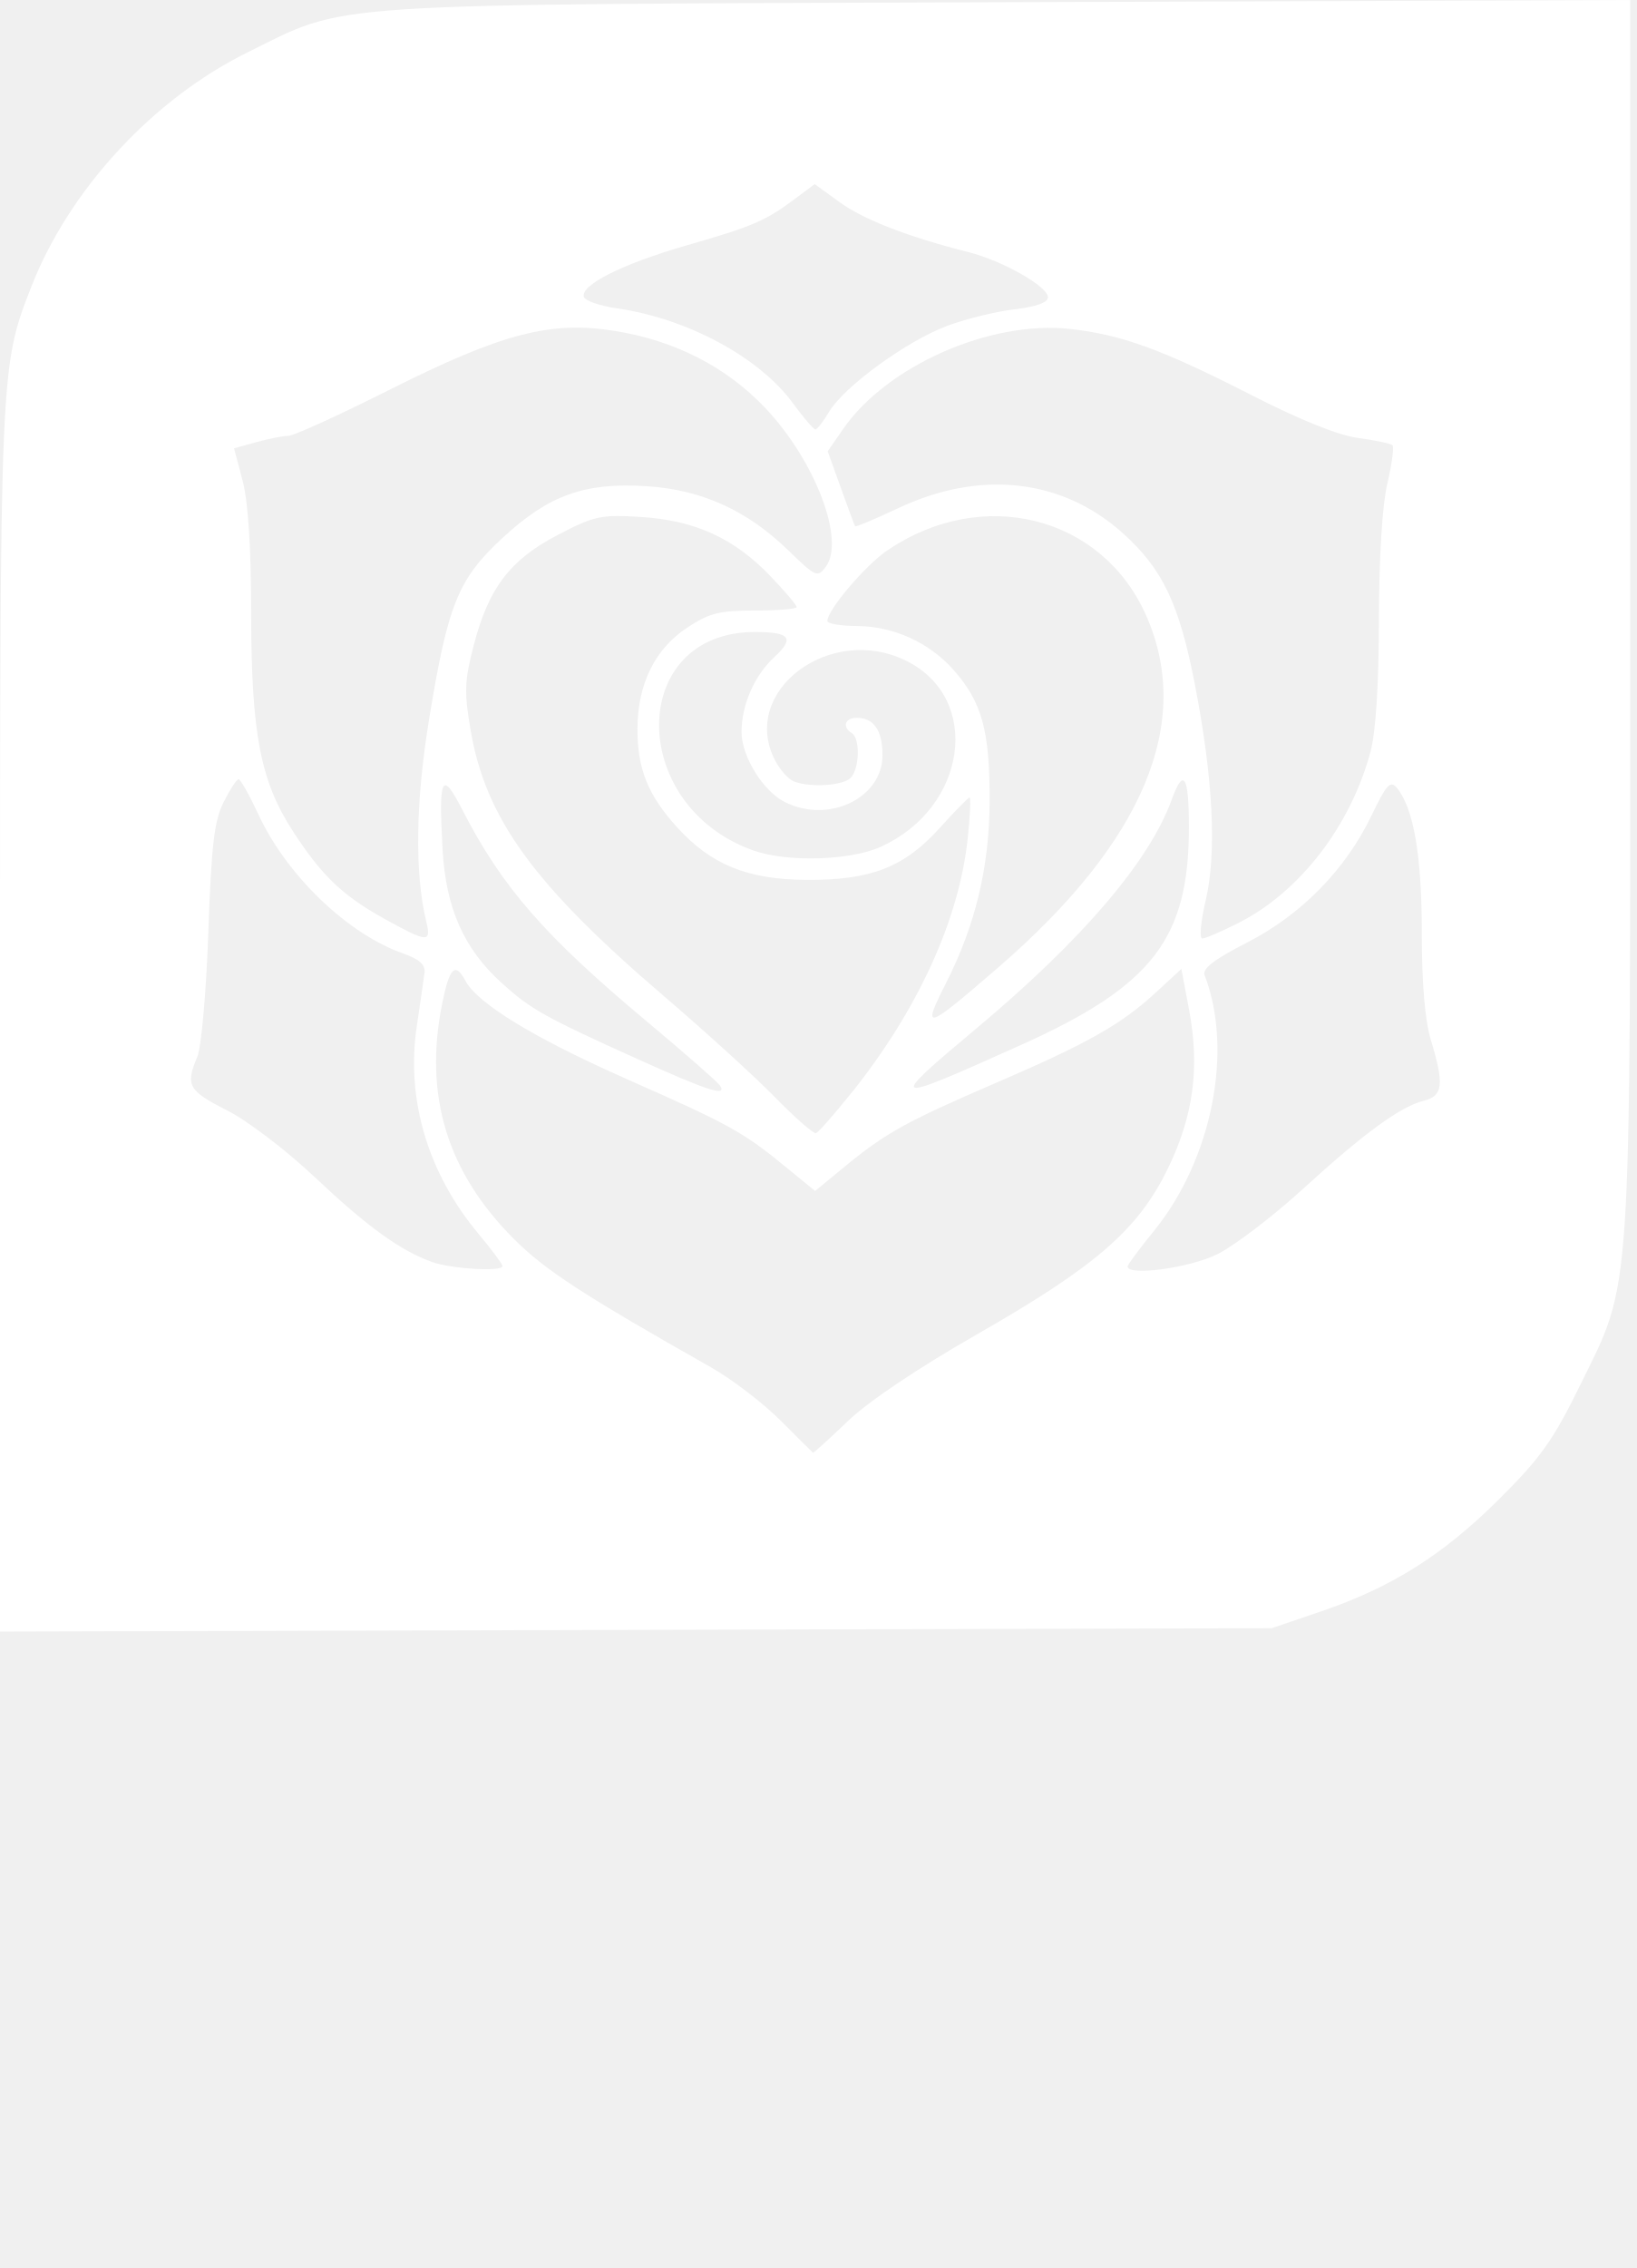
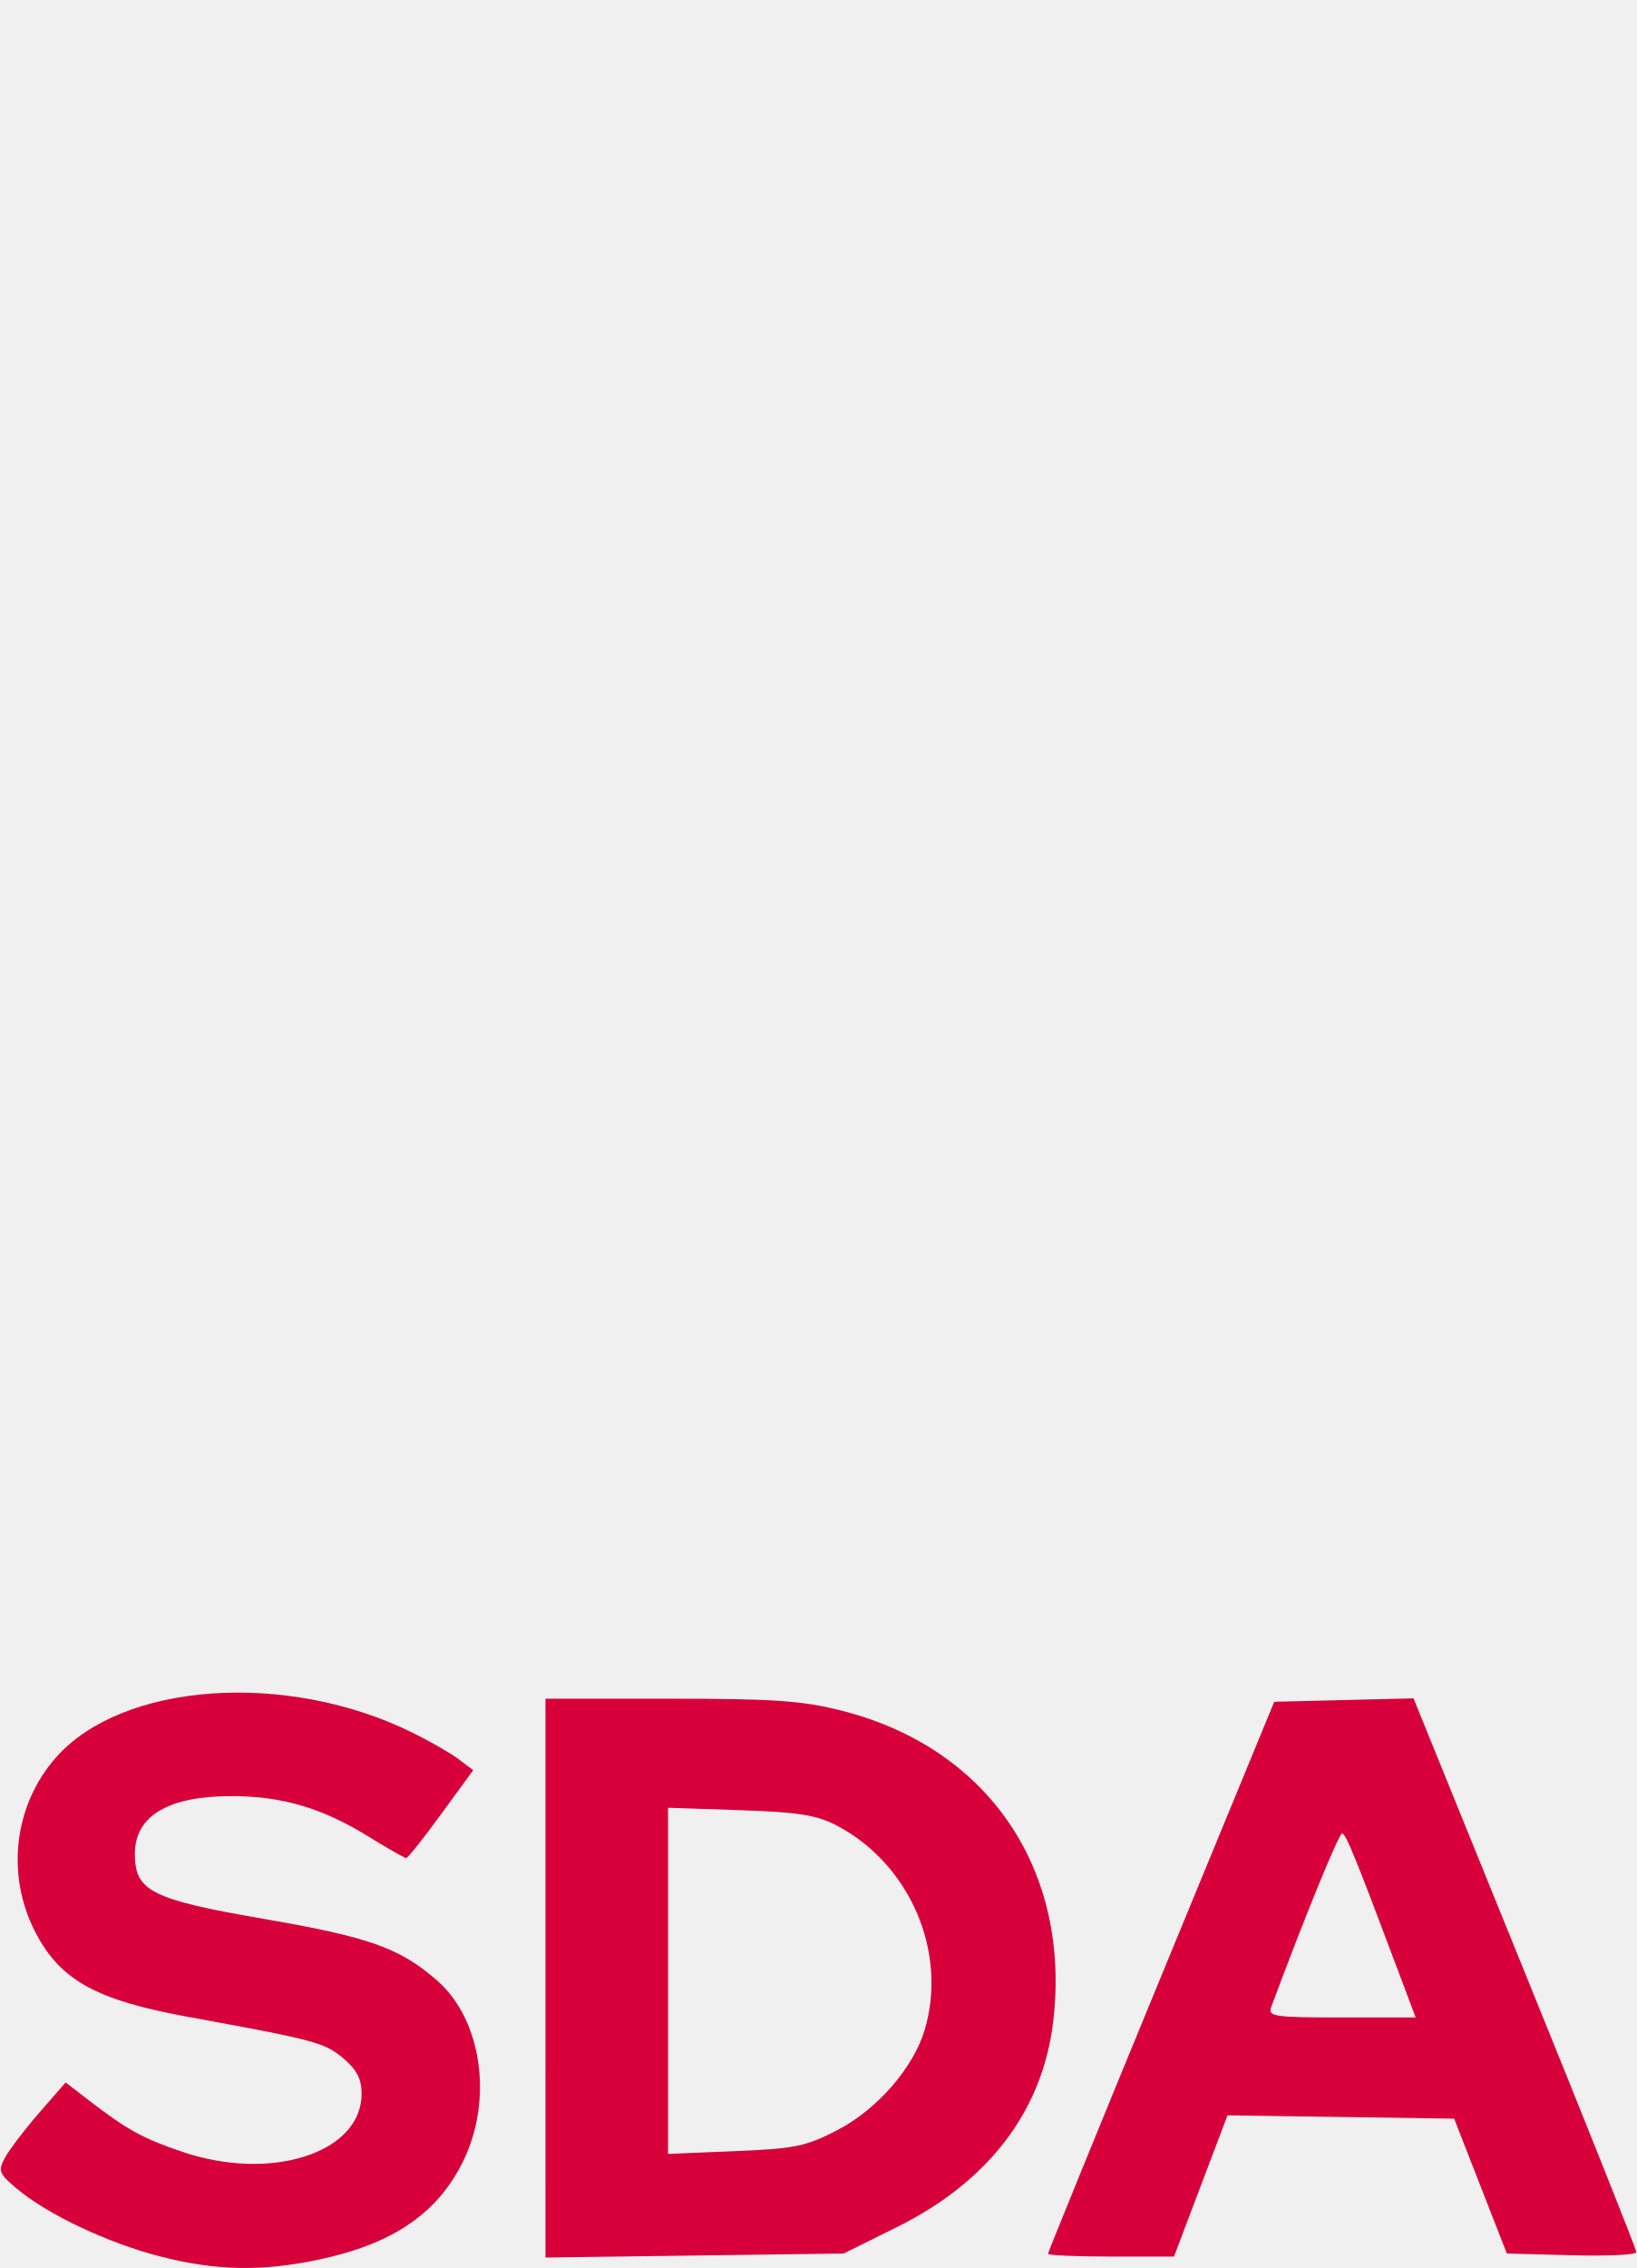
<svg xmlns="http://www.w3.org/2000/svg" width="70.645mm" height="97.884mm" viewBox="0 0 70.645 97.884" version="1.1" id="svg1" xml:space="preserve">
  <defs id="defs1" />
  <g id="layer1" transform="translate(208.4917,-116.4167)">
    <g id="g1" transform="translate(-88.49508,74.49437)">
-       <path style="fill:#ffffff;fill-opacity:1" d="m -119.997,85.995 c 0,-28.292 -0.002,-28.236 1.36,-31.716 1.632,-4.17 5.244,-8.082 9.321,-10.093 4.407,-2.175 2.721,-2.064 32.91,-2.169 l 26.789,-0.094 v 26.481 c 0,30.212 0.1,28.689 -2.181,33.338 -1.153,2.349 -1.692,3.105 -3.493,4.895 -2.422,2.406 -4.628,3.794 -7.687,4.835 l -2.117,0.721 -27.451,0.073 -27.451,0.073 z m 36.594,17.268 c 0.901,-0.861 3.027,-2.289 5.595,-3.758 5.101,-2.918 6.929,-4.5 8.209,-7.106 1.125,-2.29 1.409,-4.391 0.935,-6.908 l -0.33,-1.751 -1.11,1.023 c -1.494,1.377 -2.924,2.184 -6.944,3.916 -3.836,1.653 -4.722,2.145 -6.502,3.61 l -1.257,1.035 -1.257,-1.029 c -1.861,-1.524 -2.422,-1.834 -6.853,-3.792 -3.994,-1.765 -6.458,-3.264 -6.985,-4.25 -0.443,-0.828 -0.691,-0.584 -1.008,0.996 -0.795,3.956 0.218,7.265 3.105,10.151 1.346,1.345 2.975,2.405 8.512,5.54 0.892,0.505 2.236,1.533 2.988,2.284 0.751,0.751 1.385,1.38 1.409,1.397 0.023,0.017 0.696,-0.594 1.495,-1.358 z m -14.899,-6.699 c 0,-0.083 -0.466,-0.708 -1.035,-1.389 -2.191,-2.621 -3.139,-5.808 -2.666,-8.964 0.148,-0.989 0.297,-2.022 0.332,-2.295 0.045,-0.359 -0.211,-0.593 -0.927,-0.845 -2.394,-0.844 -5.015,-3.361 -6.238,-5.988 -0.391,-0.841 -0.778,-1.53 -0.86,-1.531 -0.082,-0.002 -0.373,0.444 -0.647,0.989 -0.406,0.809 -0.527,1.845 -0.66,5.622 -0.091,2.598 -0.301,4.957 -0.478,5.375 -0.517,1.223 -0.387,1.46 1.266,2.295 0.891,0.45 2.548,1.709 3.799,2.887 2.289,2.156 3.697,3.174 5.071,3.668 0.843,0.303 3.043,0.43 3.043,0.176 z m 30.868,-0.516 c 0.736,-0.367 2.389,-1.627 3.673,-2.799 2.653,-2.423 4.221,-3.568 5.238,-3.823 0.825,-0.207 0.882,-0.697 0.302,-2.608 -0.26,-0.857 -0.394,-2.44 -0.394,-4.654 0,-3.322 -0.353,-5.368 -1.078,-6.241 -0.277,-0.334 -0.447,-0.148 -1.091,1.193 -1.122,2.338 -3.028,4.283 -5.379,5.488 -1.437,0.737 -1.938,1.124 -1.827,1.412 1.251,3.253 0.316,7.957 -2.195,11.039 -0.622,0.764 -1.131,1.45 -1.131,1.525 0,0.432 2.686,0.064 3.881,-0.531 z m -15.808,-6.95 c 2.861,-3.571 4.647,-7.473 5.02,-10.963 0.105,-0.986 0.143,-1.793 0.084,-1.793 -0.059,0 -0.635,0.587 -1.28,1.304 -1.538,1.71 -2.986,2.274 -5.788,2.251 -2.538,-0.02 -4.109,-0.665 -5.574,-2.287 -1.249,-1.382 -1.703,-2.517 -1.696,-4.236 0.008,-1.927 0.749,-3.438 2.137,-4.357 0.958,-0.634 1.394,-0.745 2.931,-0.745 0.993,0 1.805,-0.068 1.805,-0.151 0,-0.083 -0.513,-0.687 -1.14,-1.341 -1.56,-1.628 -3.253,-2.401 -5.579,-2.546 -1.734,-0.108 -2.013,-0.048 -3.589,0.772 -2.067,1.075 -2.993,2.291 -3.635,4.769 -0.399,1.54 -0.416,2.014 -0.131,3.676 0.652,3.804 2.731,6.662 8.331,11.452 1.776,1.519 3.941,3.489 4.81,4.378 0.87,0.889 1.666,1.585 1.77,1.547 0.104,-0.038 0.789,-0.817 1.522,-1.733 z m -5.668,-0.321 c -0.09,-0.146 -1.496,-1.378 -3.124,-2.738 -4.445,-3.713 -6.278,-5.812 -8.003,-9.167 -0.89,-1.73 -1.028,-1.453 -0.853,1.71 0.14,2.531 0.918,4.29 2.553,5.766 1.259,1.138 1.853,1.47 5.857,3.278 3.055,1.379 3.876,1.644 3.571,1.151 z m 13,-1.759 c 5.676,-2.554 7.241,-4.585 7.241,-9.401 0,-2.228 -0.233,-2.594 -0.746,-1.176 -0.956,2.644 -3.852,6.035 -8.422,9.862 -3.915,3.278 -3.836,3.307 1.927,0.715 z m -0.953,-3.375 c 6.238,-5.398 8.39,-10.534 6.35,-15.152 -1.906,-4.316 -7.082,-5.612 -11.194,-2.803 -0.94,0.643 -2.572,2.567 -2.572,3.034 0,0.117 0.566,0.215 1.257,0.218 1.603,0.007 3.152,0.713 4.208,1.914 1.212,1.381 1.548,2.605 1.541,5.62 -0.006,2.841 -0.606,5.358 -1.872,7.856 -1.083,2.137 -0.926,2.09 2.283,-0.687 z m -24.73,-1.943 c -0.506,-2.078 -0.464,-5.154 0.118,-8.718 0.815,-4.986 1.251,-6.063 3.173,-7.843 1.999,-1.851 3.545,-2.405 6.231,-2.232 2.37,0.152 4.33,1.041 6.108,2.769 1.18,1.147 1.263,1.184 1.615,0.712 0.853,-1.144 -0.452,-4.575 -2.605,-6.852 -1.677,-1.773 -3.897,-2.913 -6.489,-3.33 -2.79,-0.449 -4.881,0.097 -9.762,2.55 -2.163,1.087 -4.118,1.977 -4.344,1.978 -0.226,8.12e-4 -0.846,0.122 -1.378,0.27 l -0.967,0.269 0.368,1.384 c 0.242,0.91 0.369,2.86 0.371,5.697 0.004,5.258 0.399,7.3 1.838,9.498 1.249,1.909 2.134,2.744 3.988,3.766 1.793,0.988 1.957,0.996 1.735,0.083 z m 35.084,0.044 c 2.631,-1.333 4.826,-4.186 5.682,-7.386 0.226,-0.844 0.357,-2.902 0.361,-5.689 0.005,-2.708 0.143,-4.941 0.364,-5.879 0.196,-0.833 0.295,-1.575 0.22,-1.65 -0.075,-0.075 -0.738,-0.216 -1.474,-0.314 -0.867,-0.115 -2.506,-0.774 -4.656,-1.874 -3.828,-1.957 -5.593,-2.597 -7.816,-2.835 -3.439,-0.368 -7.882,1.597 -9.77,4.321 l -0.666,0.961 0.569,1.584 c 0.313,0.871 0.59,1.616 0.615,1.655 0.025,0.039 0.867,-0.316 1.871,-0.788 3.536,-1.664 7.069,-1.268 9.689,1.086 1.716,1.541 2.433,3.048 3.109,6.529 0.788,4.061 0.949,7.264 0.468,9.309 -0.214,0.91 -0.282,1.654 -0.151,1.654 0.131,0 0.845,-0.308 1.587,-0.683 z m -15.454,-3.279 c 3.714,-1.686 4.369,-6.376 1.118,-8.01 -3.3,-1.658 -7.234,1.3 -5.693,4.28 0.213,0.412 0.58,0.823 0.815,0.913 0.711,0.273 2.111,0.185 2.449,-0.153 0.385,-0.385 0.421,-1.704 0.053,-1.931 -0.429,-0.265 -0.303,-0.661 0.212,-0.661 0.738,0 1.111,0.543 1.111,1.617 0,1.854 -2.339,2.968 -4.225,2.013 -0.936,-0.474 -1.86,-1.972 -1.86,-3.016 0,-1.17 0.556,-2.442 1.413,-3.232 0.893,-0.824 0.691,-1.086 -0.837,-1.086 -5.471,0 -5.532,7.475 -0.077,9.425 1.46,0.522 4.197,0.444 5.522,-0.158 z m -2.238,-18.772 c 0.638,-1.08 3.348,-3.053 5.088,-3.704 0.802,-0.3 2.111,-0.622 2.909,-0.716 0.938,-0.11 1.45,-0.294 1.45,-0.52 0,-0.466 -1.959,-1.578 -3.44,-1.952 -2.593,-0.655 -4.512,-1.397 -5.546,-2.147 l -1.085,-0.786 -0.852,0.636 c -1.283,0.957 -1.813,1.185 -4.688,2.012 -2.767,0.796 -4.593,1.714 -4.423,2.224 0.055,0.166 0.704,0.388 1.442,0.494 3.016,0.434 6.12,2.104 7.565,4.07 0.462,0.628 0.903,1.146 0.981,1.152 0.078,0.006 0.347,-0.338 0.598,-0.763 z" id="path1" />
+       <path style="fill:#d7003a;fill-opacity:1" d="m -113.117,139.298 c -2.234,-0.579 -4.814,-1.797 -6.125,-2.892 -0.802,-0.67 -0.849,-0.787 -0.54,-1.361 0.186,-0.345 0.851,-1.217 1.478,-1.938 l 1.14,-1.31 1.031,0.794 c 1.631,1.255 2.321,1.633 4.038,2.211 3.829,1.29 7.709,0.025 7.709,-2.513 0,-0.638 -0.209,-1.043 -0.791,-1.533 -0.807,-0.679 -1.217,-0.788 -6.678,-1.784 -3.99,-0.727 -5.532,-1.578 -6.609,-3.647 -1.288,-2.474 -0.937,-5.485 0.88,-7.549 2.862,-3.251 9.939,-3.754 15.361,-1.091 0.775,0.38 1.689,0.904 2.032,1.164 l 0.623,0.473 -1.383,1.896 c -0.761,1.043 -1.44,1.896 -1.509,1.896 -0.069,0 -0.812,-0.423 -1.65,-0.941 -1.962,-1.211 -3.686,-1.723 -5.832,-1.733 -2.777,-0.013 -4.232,0.845 -4.232,2.496 0,1.607 0.718,1.966 5.611,2.811 4.522,0.781 5.844,1.253 7.451,2.664 1.919,1.685 2.411,5.129 1.112,7.785 -1.105,2.258 -3.041,3.576 -6.244,4.25 -2.479,0.522 -4.453,0.479 -6.872,-0.148 z m 16.669,-12.003 v -12.059 h 5.382 c 4.516,0 5.714,0.085 7.452,0.529 6.306,1.613 9.869,6.88 9.083,13.427 -0.461,3.838 -2.784,6.886 -6.747,8.851 l -2.295,1.138 -6.437,0.087 -6.437,0.087 z m 12.621,6.55 c 1.705,-0.888 3.258,-2.675 3.749,-4.312 1.005,-3.353 -0.629,-7.159 -3.785,-8.817 -0.873,-0.459 -1.658,-0.584 -4.184,-0.669 l -3.109,-0.105 v 7.47 7.47 l 2.898,-0.119 c 2.581,-0.106 3.065,-0.207 4.432,-0.918 z m 9.075,5.348 c 0,-0.066 2.197,-5.454 4.883,-11.972 l 4.883,-11.852 3.007,-0.074 3.007,-0.074 4.812,11.848 c 2.647,6.516 4.811,11.941 4.81,12.055 -7.9e-4,0.114 -1.26,0.174 -2.798,0.132 l -2.796,-0.075 -1.137,-2.91 -1.137,-2.91 -4.892,-0.072 -4.892,-0.072 -1.156,3.048 -1.156,3.048 h -2.719 c -1.495,0 -2.719,-0.054 -2.719,-0.12 z m 15.2,-11.985 c -1.944,-5.176 -2.341,-6.152 -2.506,-6.152 -0.142,0 -1.632,3.648 -3.053,7.474 -0.158,0.425 0.091,0.463 3.029,0.463 h 3.201 z" id="path15" />
    </g>
  </g>
</svg>
